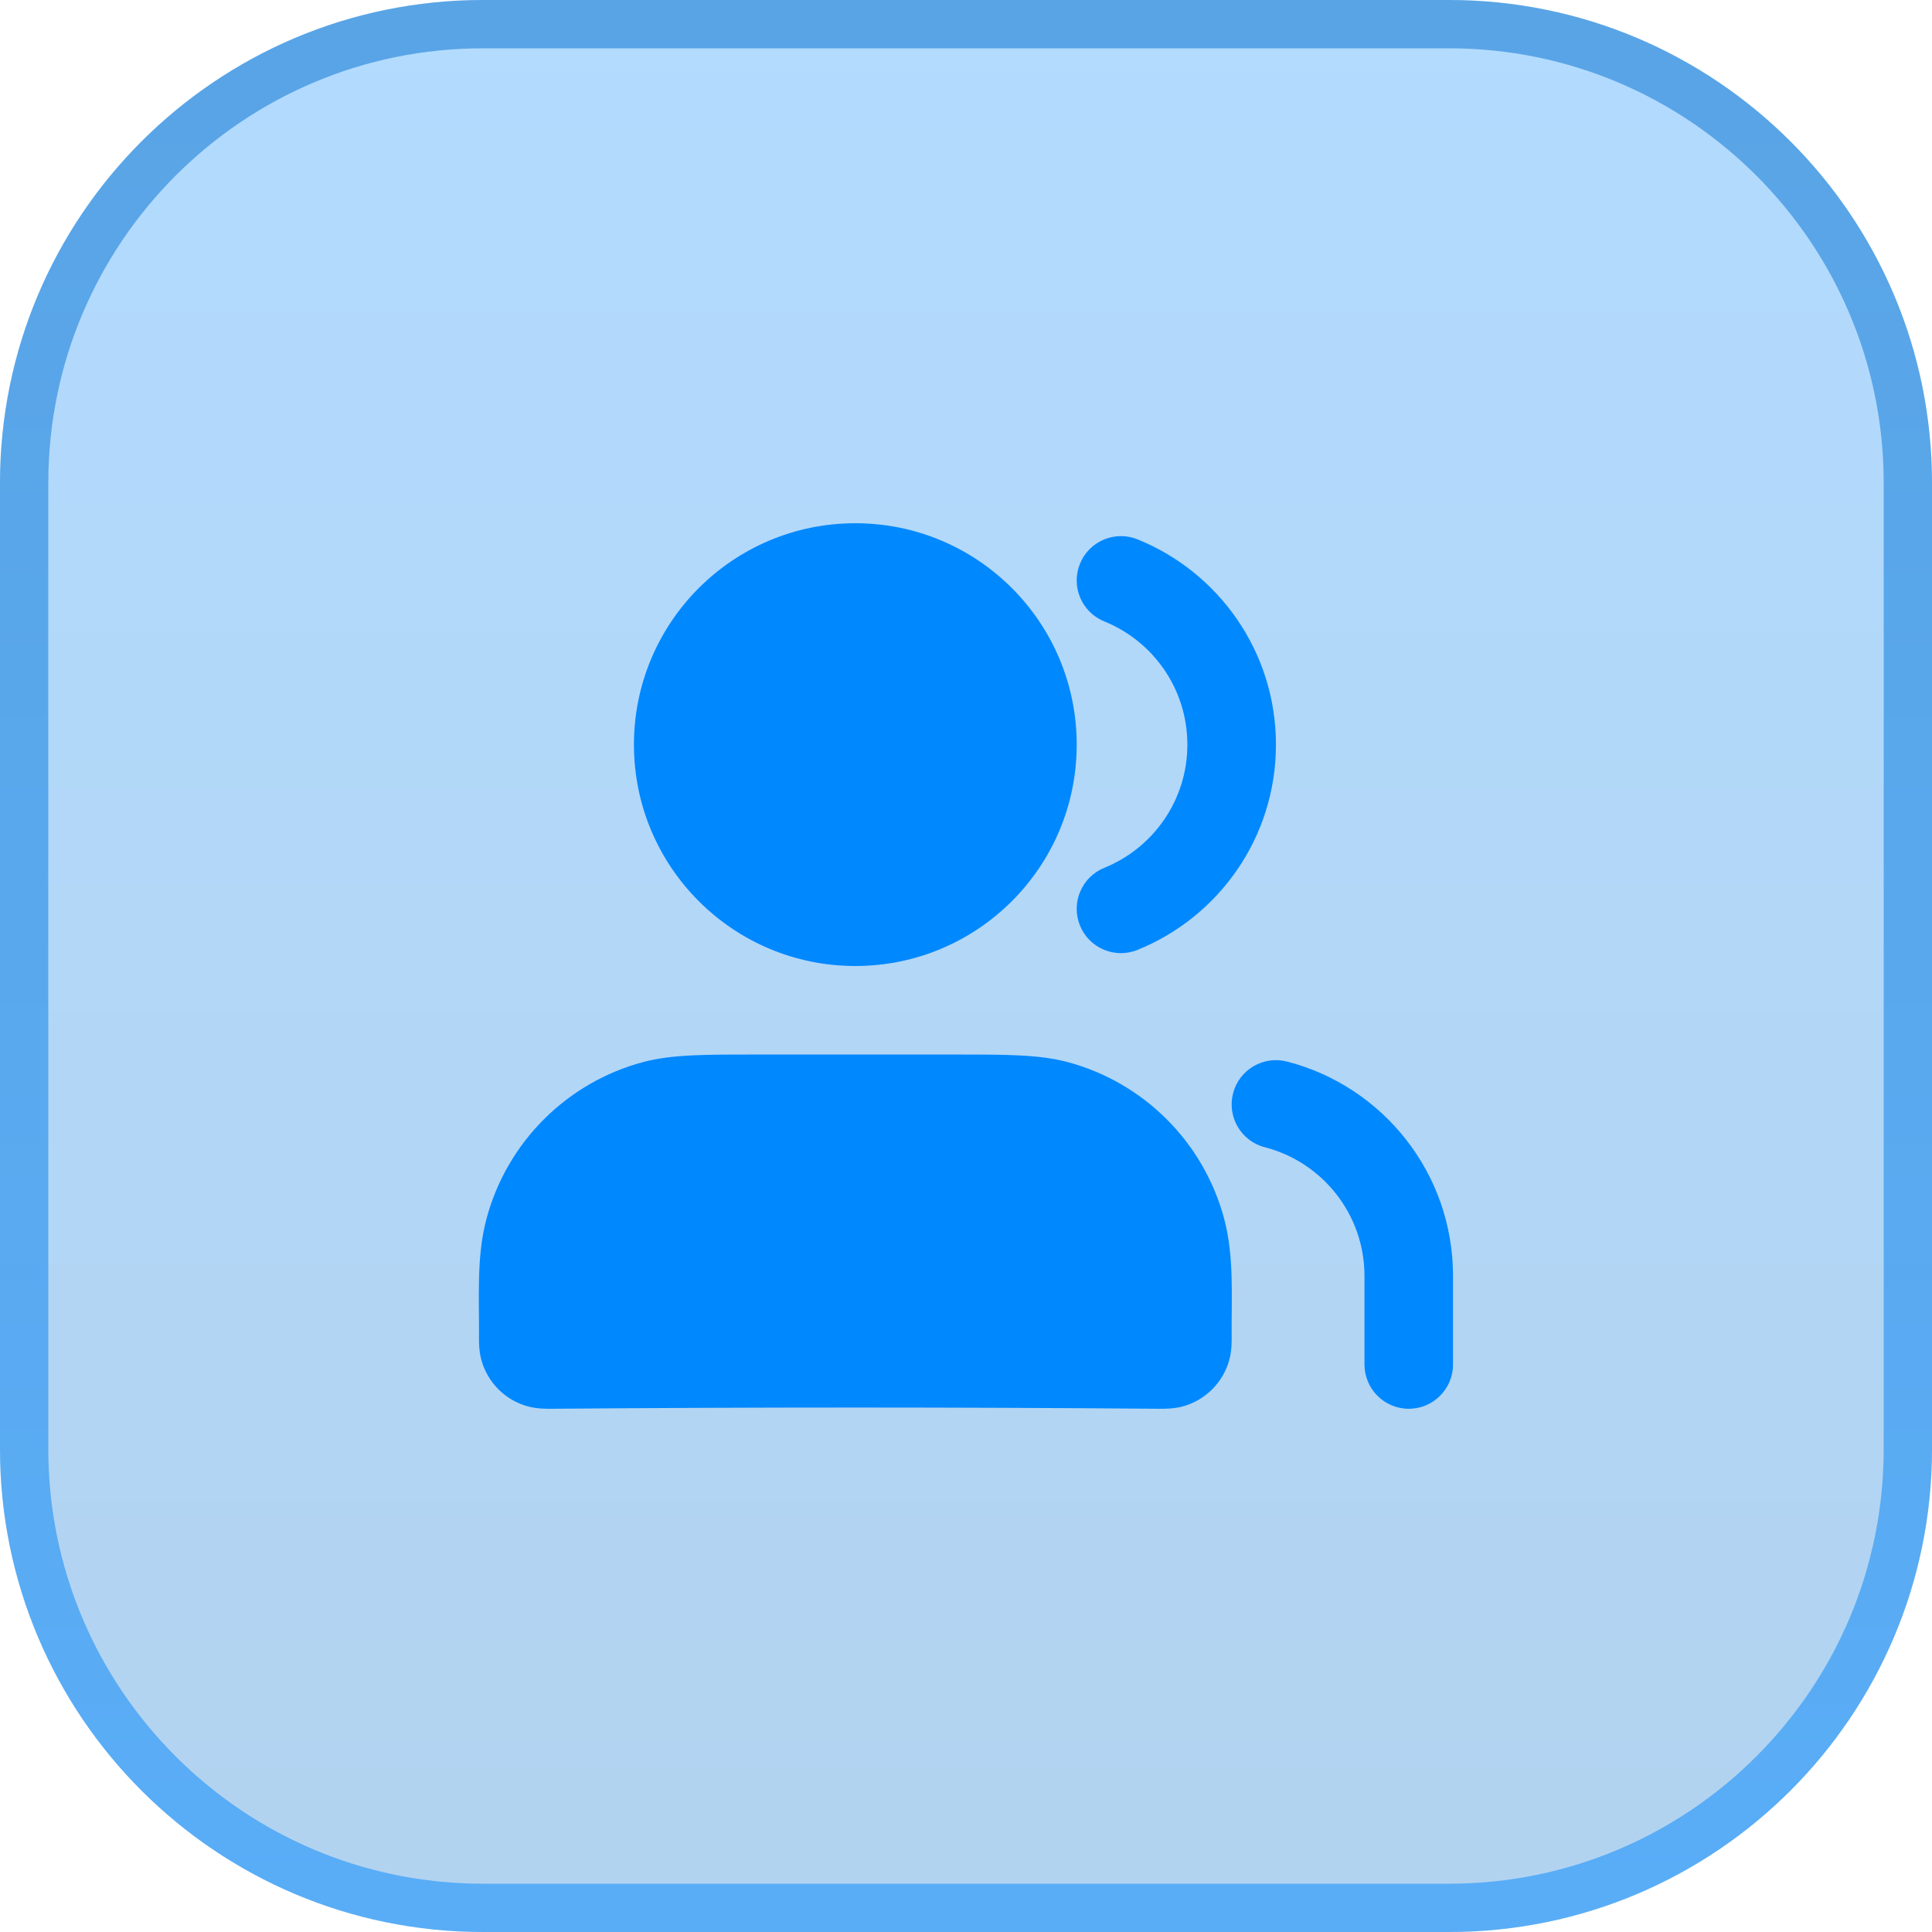
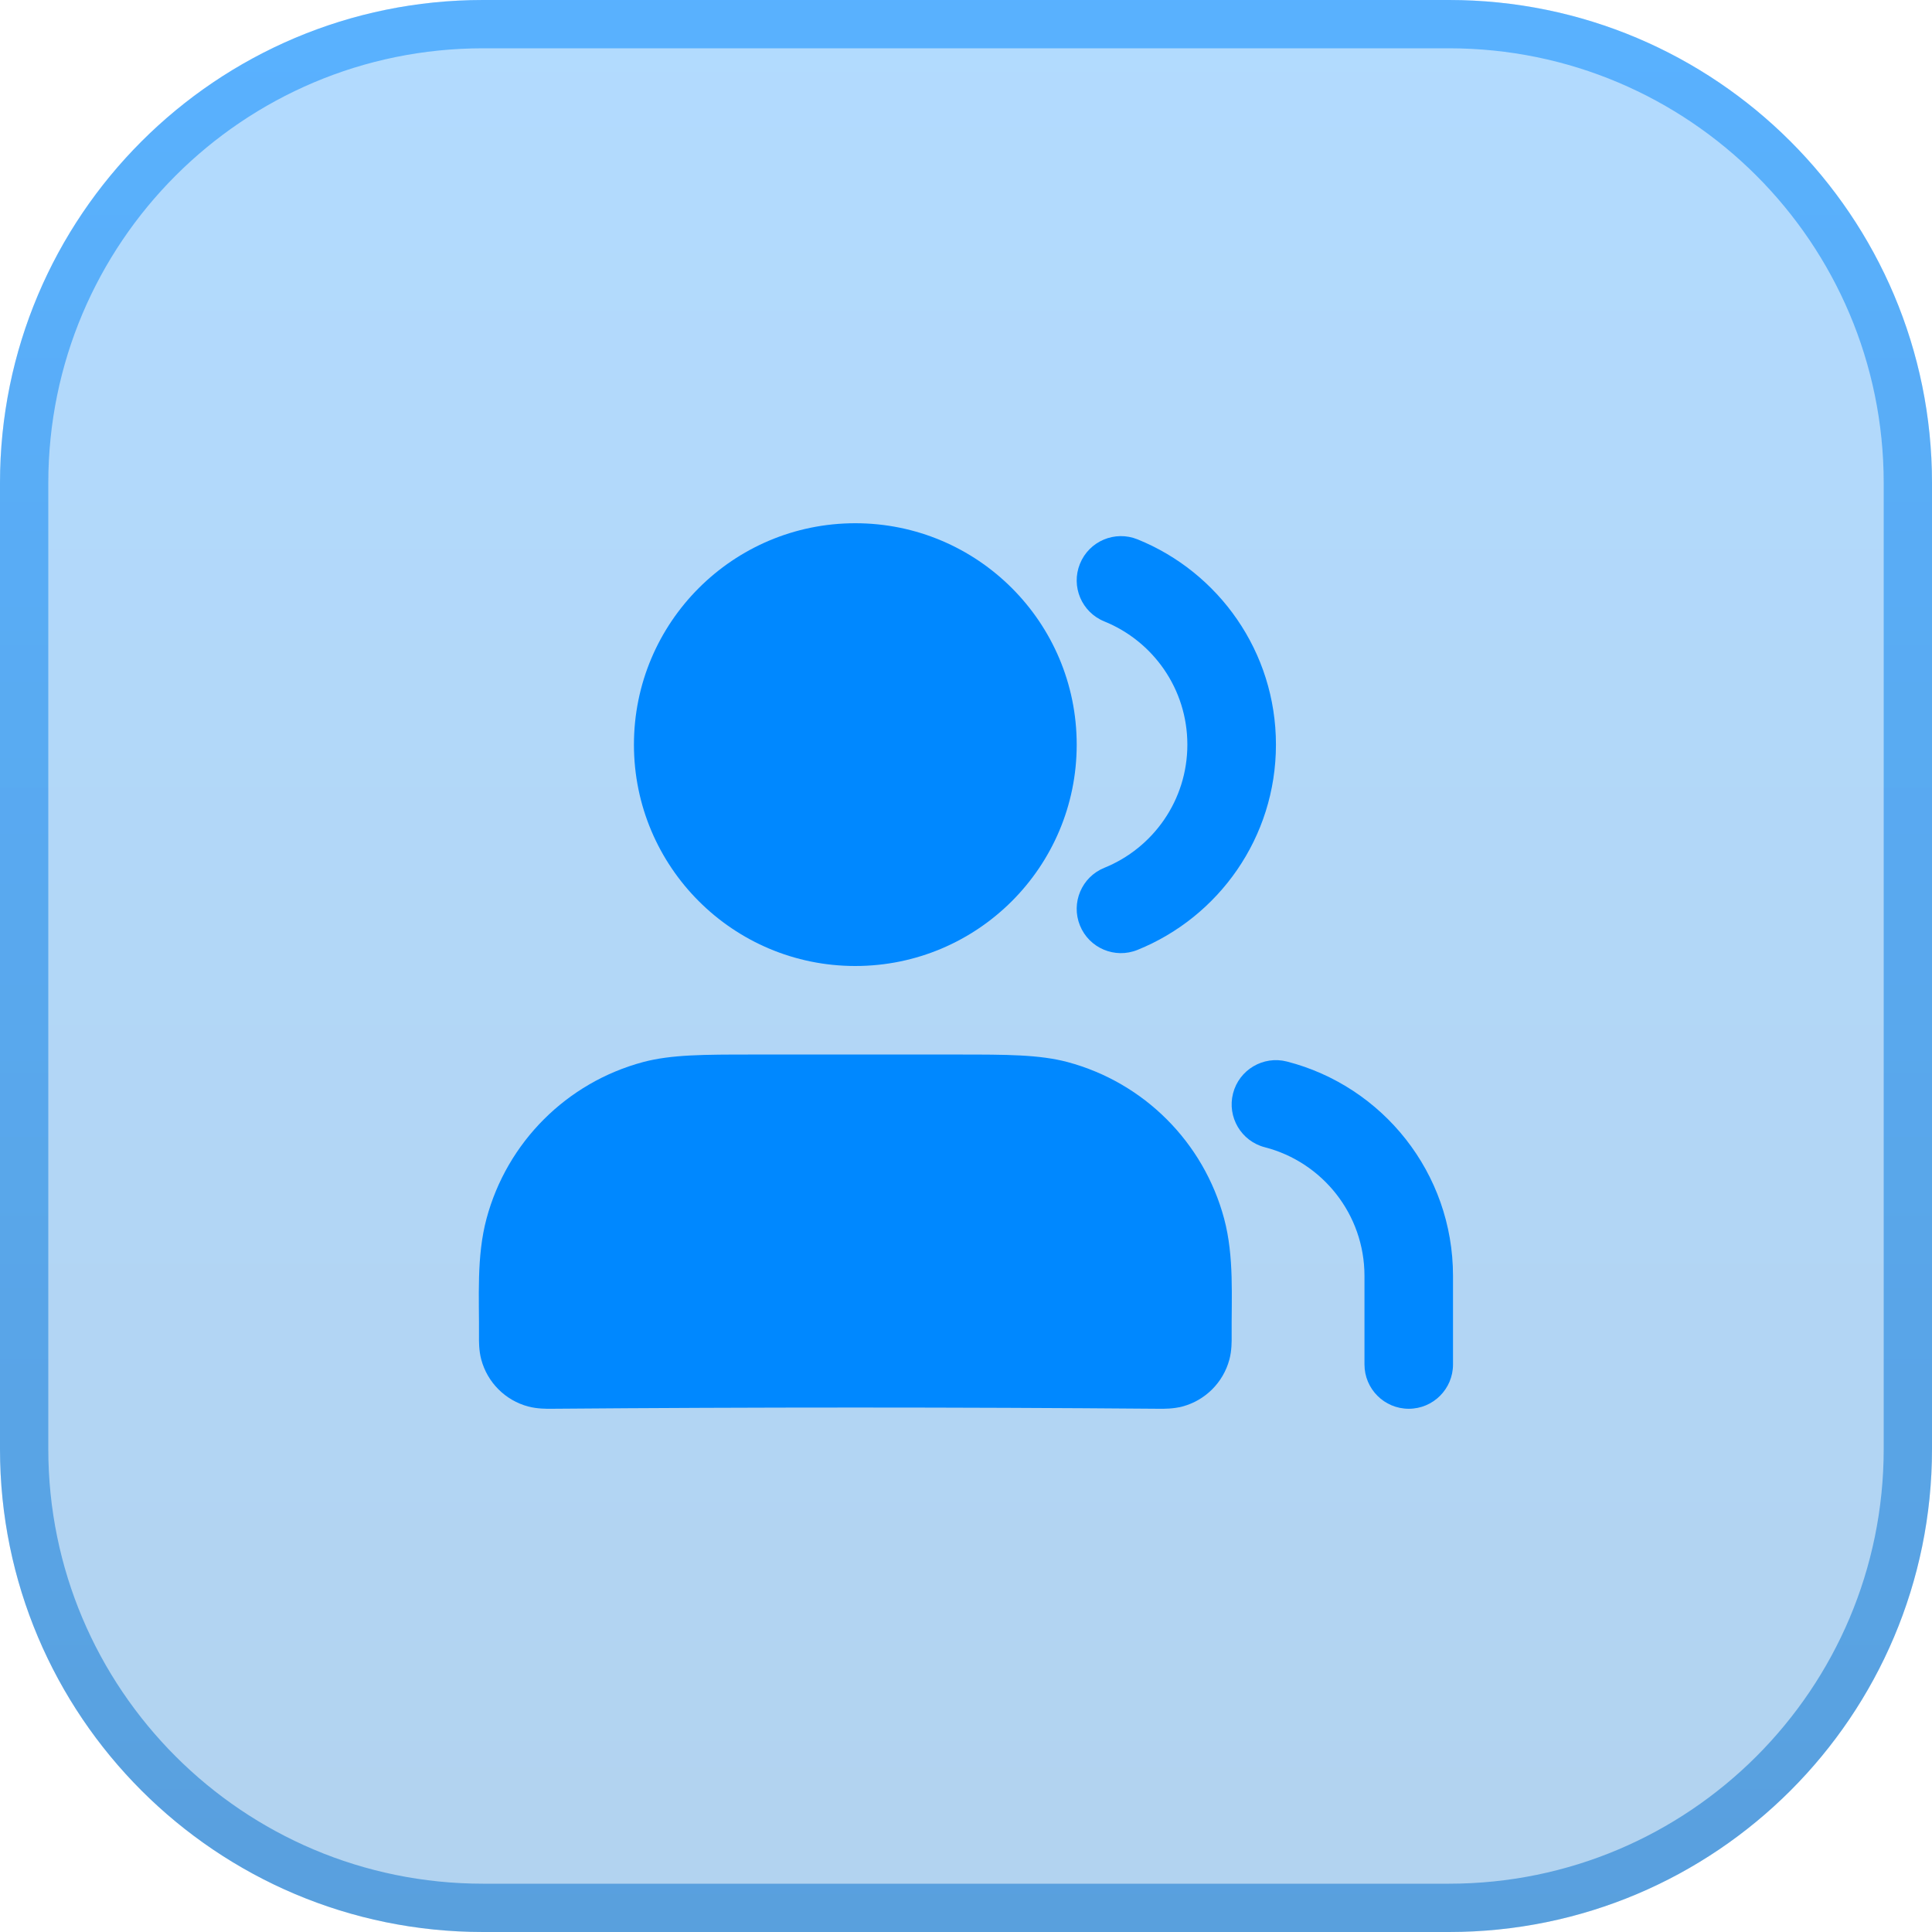
<svg xmlns="http://www.w3.org/2000/svg" width="40" height="40" viewBox="0 0 40 40" fill="none">
  <rect width="40" height="40" rx="10" fill="url(#paint0_linear_4_5)" fill-opacity="0.3" />
  <rect x="0.5" y="0.5" width="39" height="39" rx="9.5" stroke="url(#paint1_linear_4_5)" stroke-opacity="0.5" />
  <path fill-rule="evenodd" clip-rule="evenodd" d="M25.529 22.637C25.655 22.147 26.155 21.852 26.645 21.978C28.622 22.486 30.083 24.28 30.083 26.417V28.25C30.083 28.756 29.673 29.167 29.167 29.167C28.66 29.167 28.25 28.756 28.25 28.25V26.417C28.25 25.137 27.375 24.059 26.188 23.753C25.698 23.627 25.403 23.127 25.529 22.637Z" fill="#0088FF" />
  <path fill-rule="evenodd" clip-rule="evenodd" d="M22.359 11.673C22.549 11.203 23.083 10.977 23.552 11.167C25.23 11.846 26.417 13.492 26.417 15.417C26.417 17.342 25.23 18.987 23.552 19.666C23.083 19.857 22.549 19.63 22.359 19.161C22.169 18.692 22.395 18.157 22.864 17.967C23.874 17.558 24.583 16.569 24.583 15.417C24.583 14.264 23.874 13.275 22.864 12.866C22.395 12.676 22.169 12.142 22.359 11.673Z" fill="#0088FF" />
  <path fill-rule="evenodd" clip-rule="evenodd" d="M15.581 21.833C16.999 21.834 18.418 21.834 19.836 21.833C20.836 21.833 21.518 21.833 22.103 21.989C23.685 22.413 24.92 23.649 25.344 25.23C25.555 26.018 25.494 26.86 25.5 27.667C25.501 27.765 25.503 27.963 25.453 28.148C25.326 28.622 24.955 28.993 24.481 29.12C24.297 29.169 24.098 29.168 24 29.167C19.807 29.133 15.61 29.133 11.416 29.167C11.318 29.168 11.12 29.169 10.936 29.12C10.461 28.993 10.091 28.622 9.964 28.148C9.914 27.963 9.916 27.765 9.917 27.667C9.923 26.862 9.862 26.017 10.073 25.23C10.497 23.649 11.732 22.413 13.314 21.989C13.899 21.833 14.581 21.833 15.581 21.833Z" fill="#0088FF" />
  <path fill-rule="evenodd" clip-rule="evenodd" d="M13.125 15.417C13.125 12.885 15.177 10.833 17.708 10.833C20.24 10.833 22.292 12.885 22.292 15.417C22.292 17.948 20.24 20 17.708 20C15.177 20 13.125 17.948 13.125 15.417Z" fill="#0088FF" />
  <defs>
    <linearGradient id="paint0_linear_4_5" x1="20" y1="0" x2="20" y2="40" gradientUnits="userSpaceOnUse">
      <stop stop-color="#0088FF" />
      <stop offset="1" stop-color="#006DCC" />
    </linearGradient>
    <linearGradient id="paint1_linear_4_5" x1="20" y1="0" x2="20" y2="40" gradientUnits="userSpaceOnUse">
-       <stop stop-color="#006DCC" />
-       <stop offset="1" stop-color="#0088FF" />
+       <stop stop-color="#0088FF" />
+       <stop offset="1" stop-color="#006DCC" />
    </linearGradient>
  </defs>
</svg>
